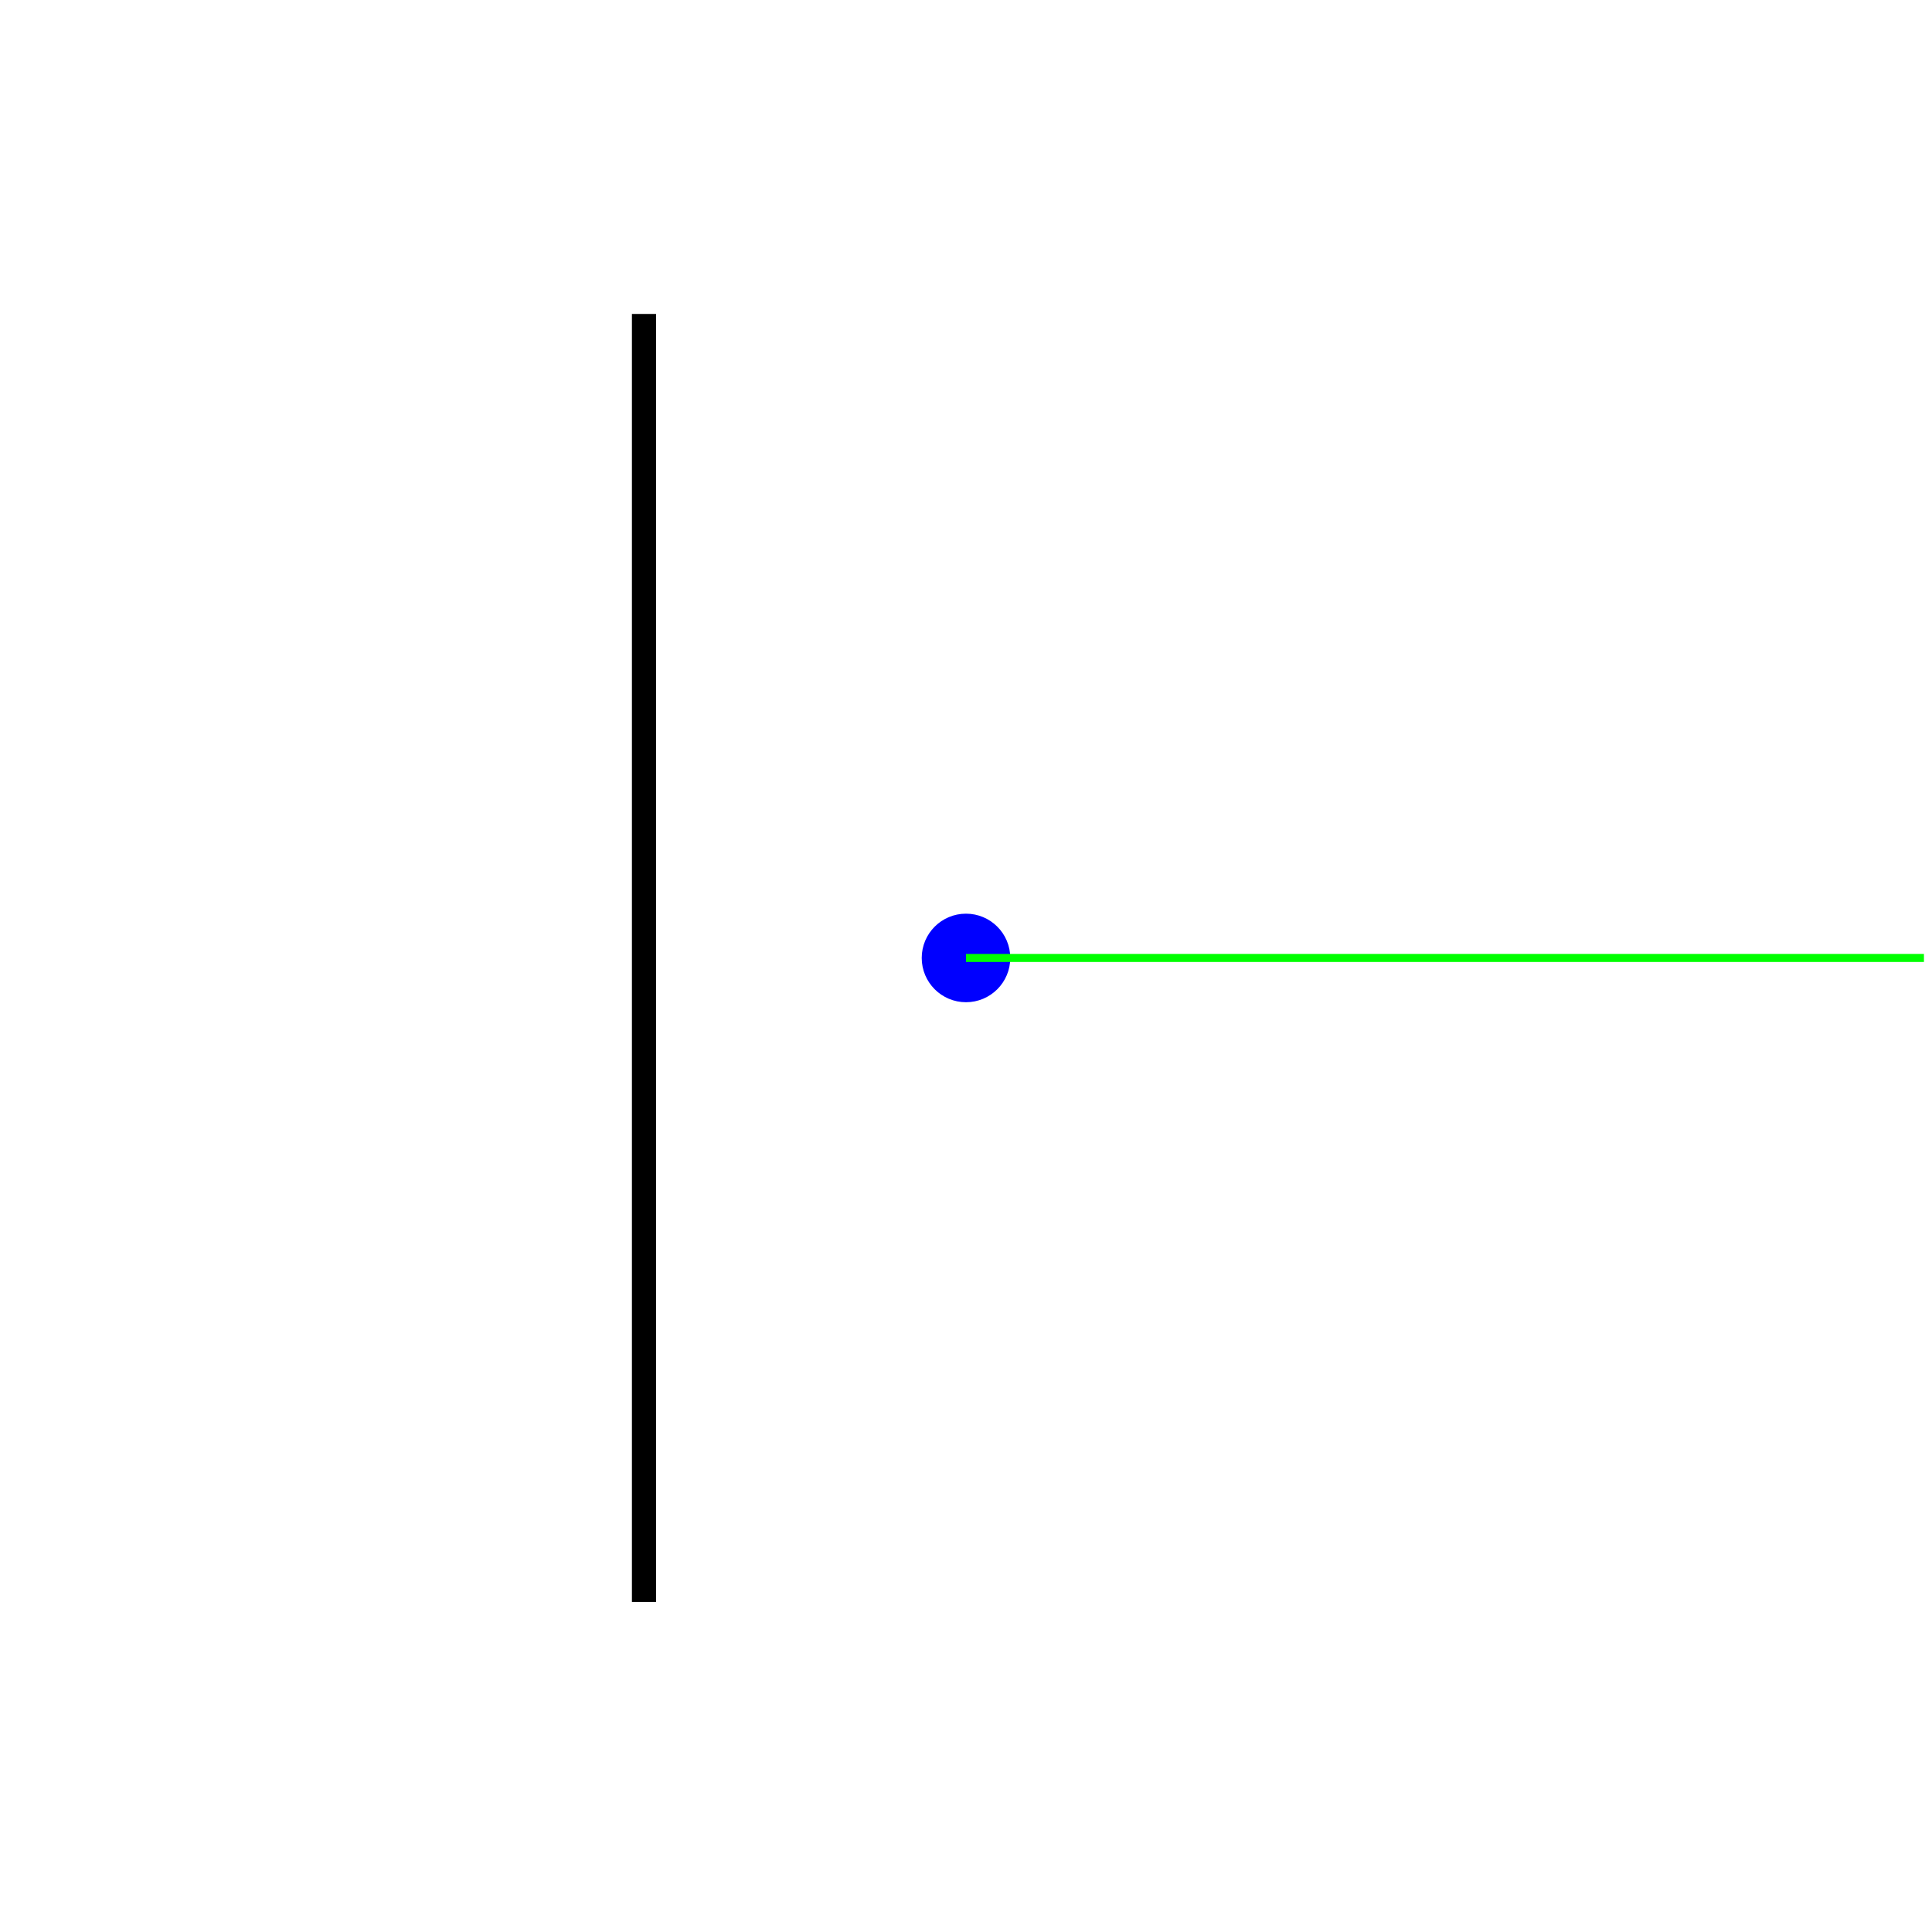
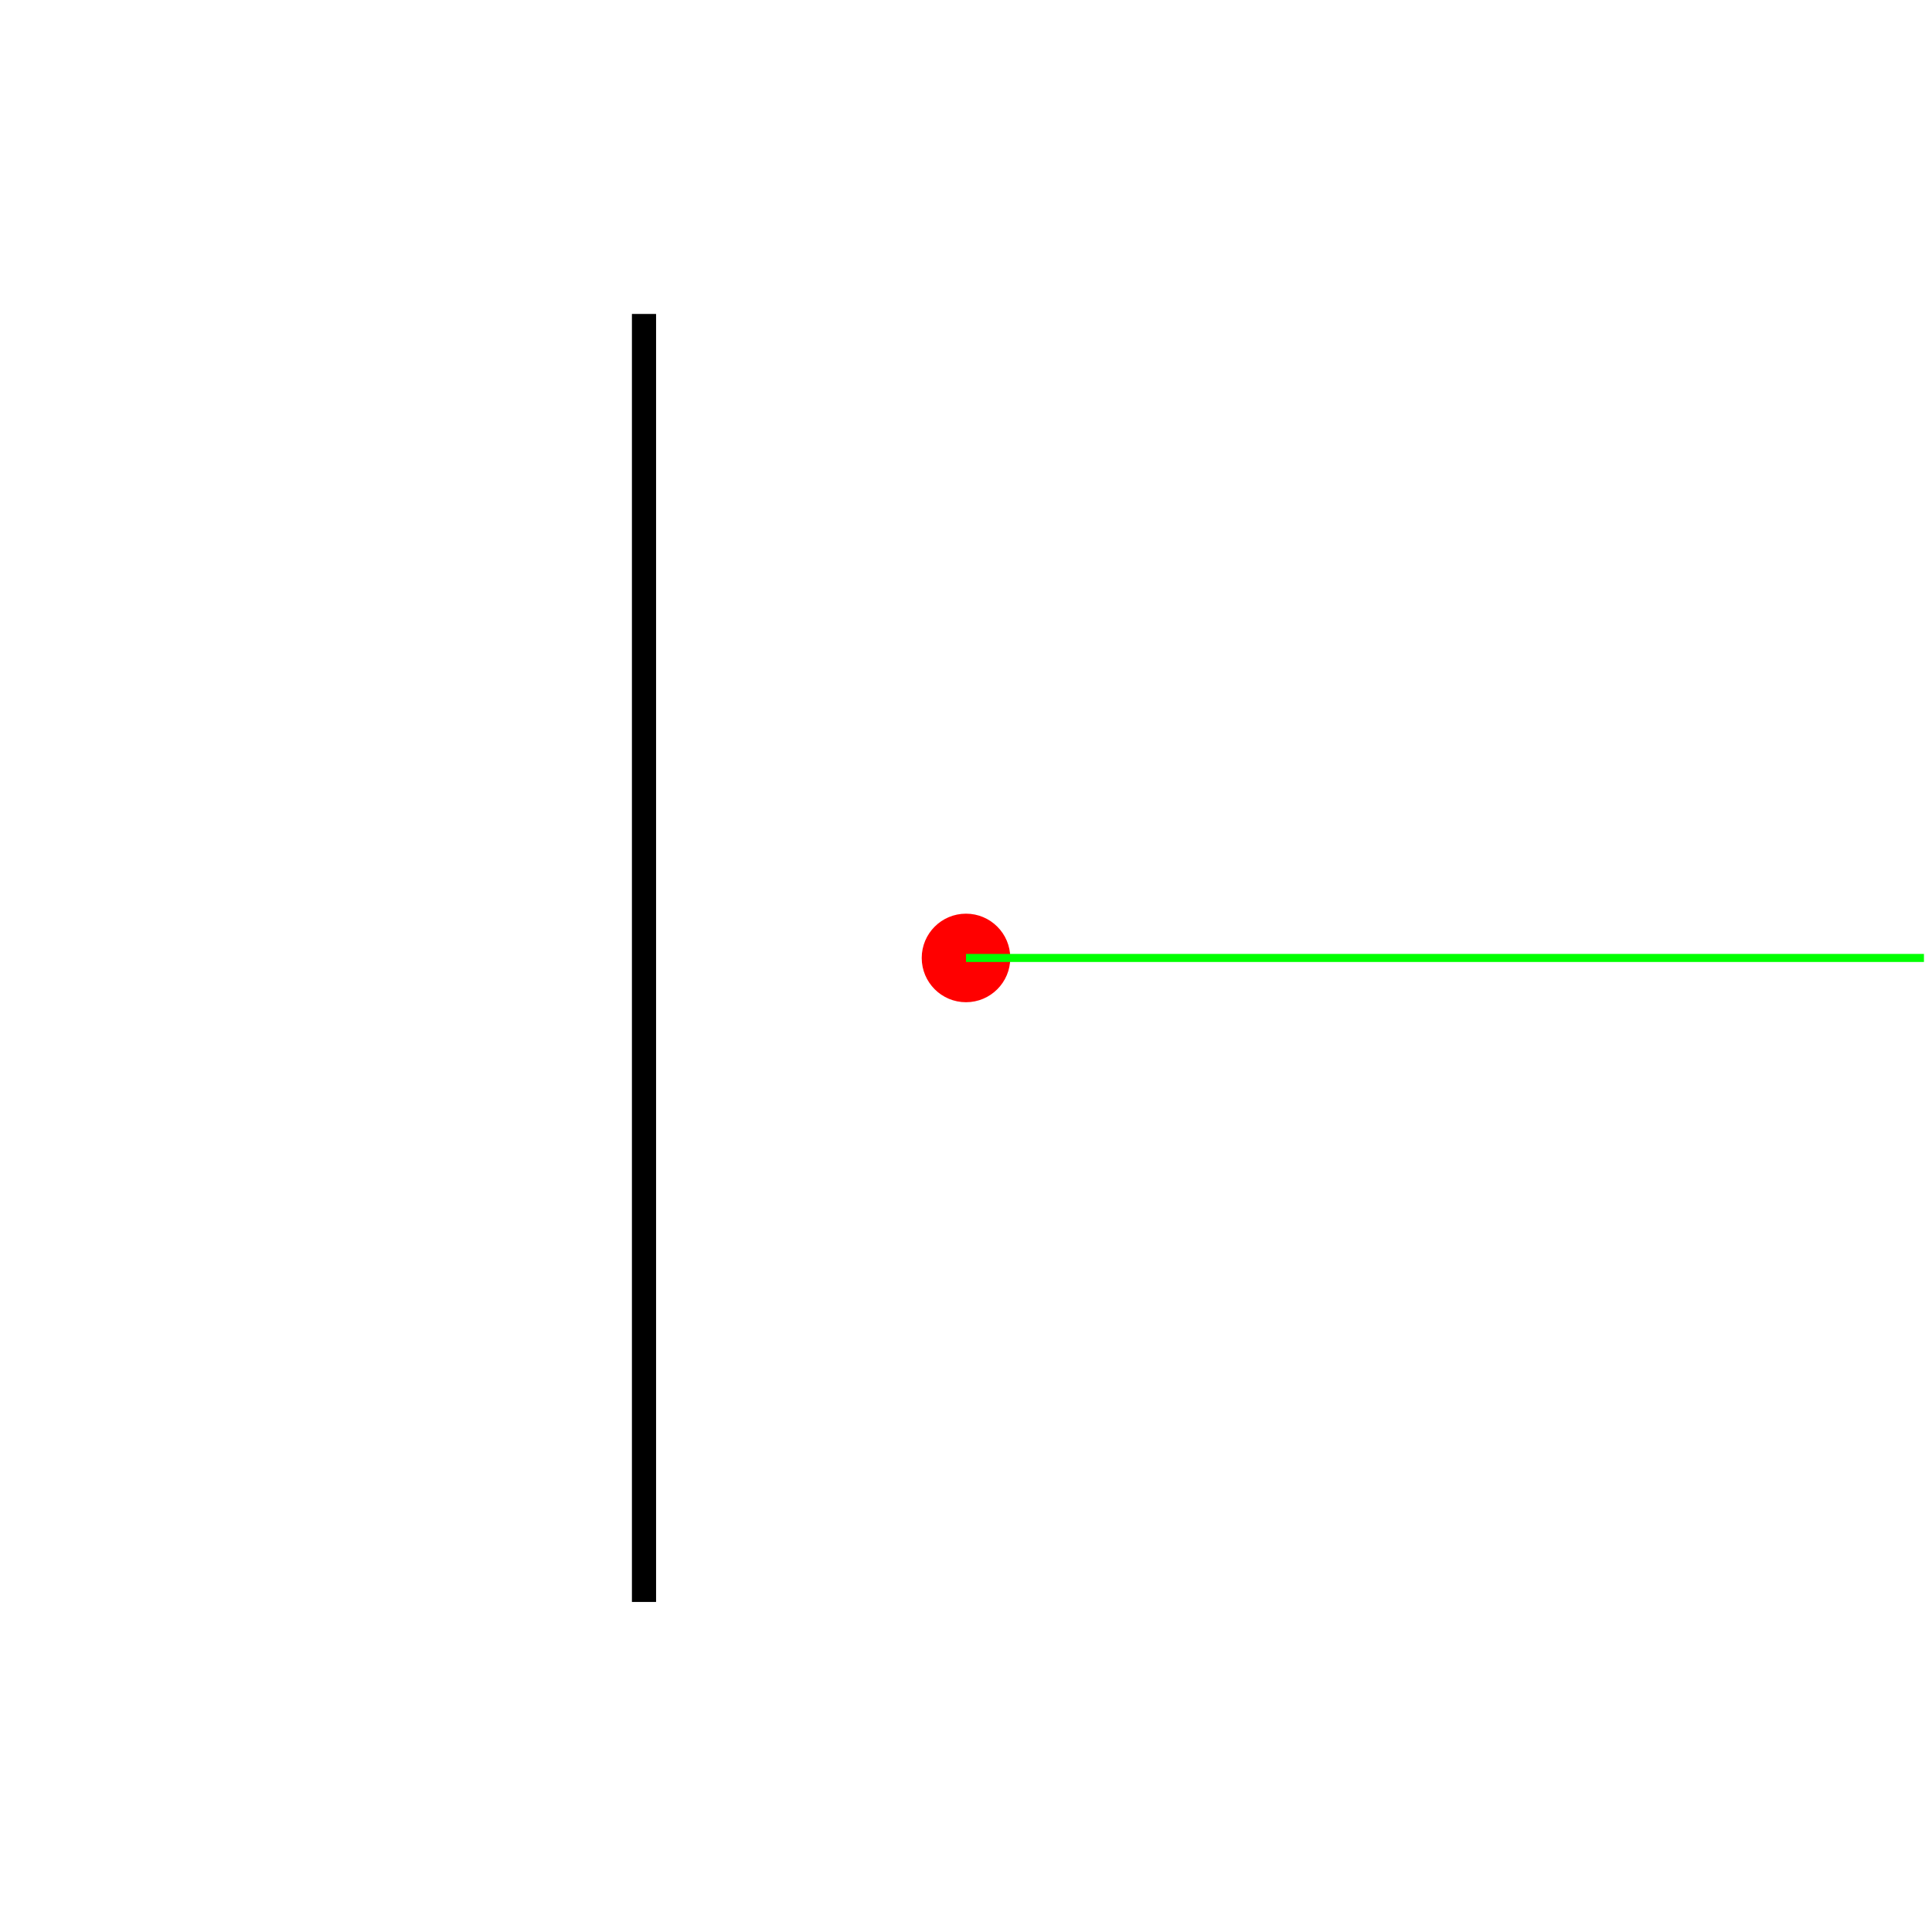
<svg xmlns="http://www.w3.org/2000/svg" version="1.1" width="240" height="240">
  <rect x="0" y="0" width="240" height="240" stroke="#ffffff" fill="#ffffff" />
  <polygon points=" 80,199 80,39 " stroke-width="3" stroke="#000000" fill="none" />
-   <circle cx="120" cy="119" r="5" stroke="#0000ff" fill="#0000ff" />
+   <circle cx="120" cy="119" r="5" stroke="#ff0000" fill="#ff0000" />
  <line x1="120" y1="119" x2="239" y2="119" stroke-width="1" stroke="#00ff00" fill="none" />
</svg>
